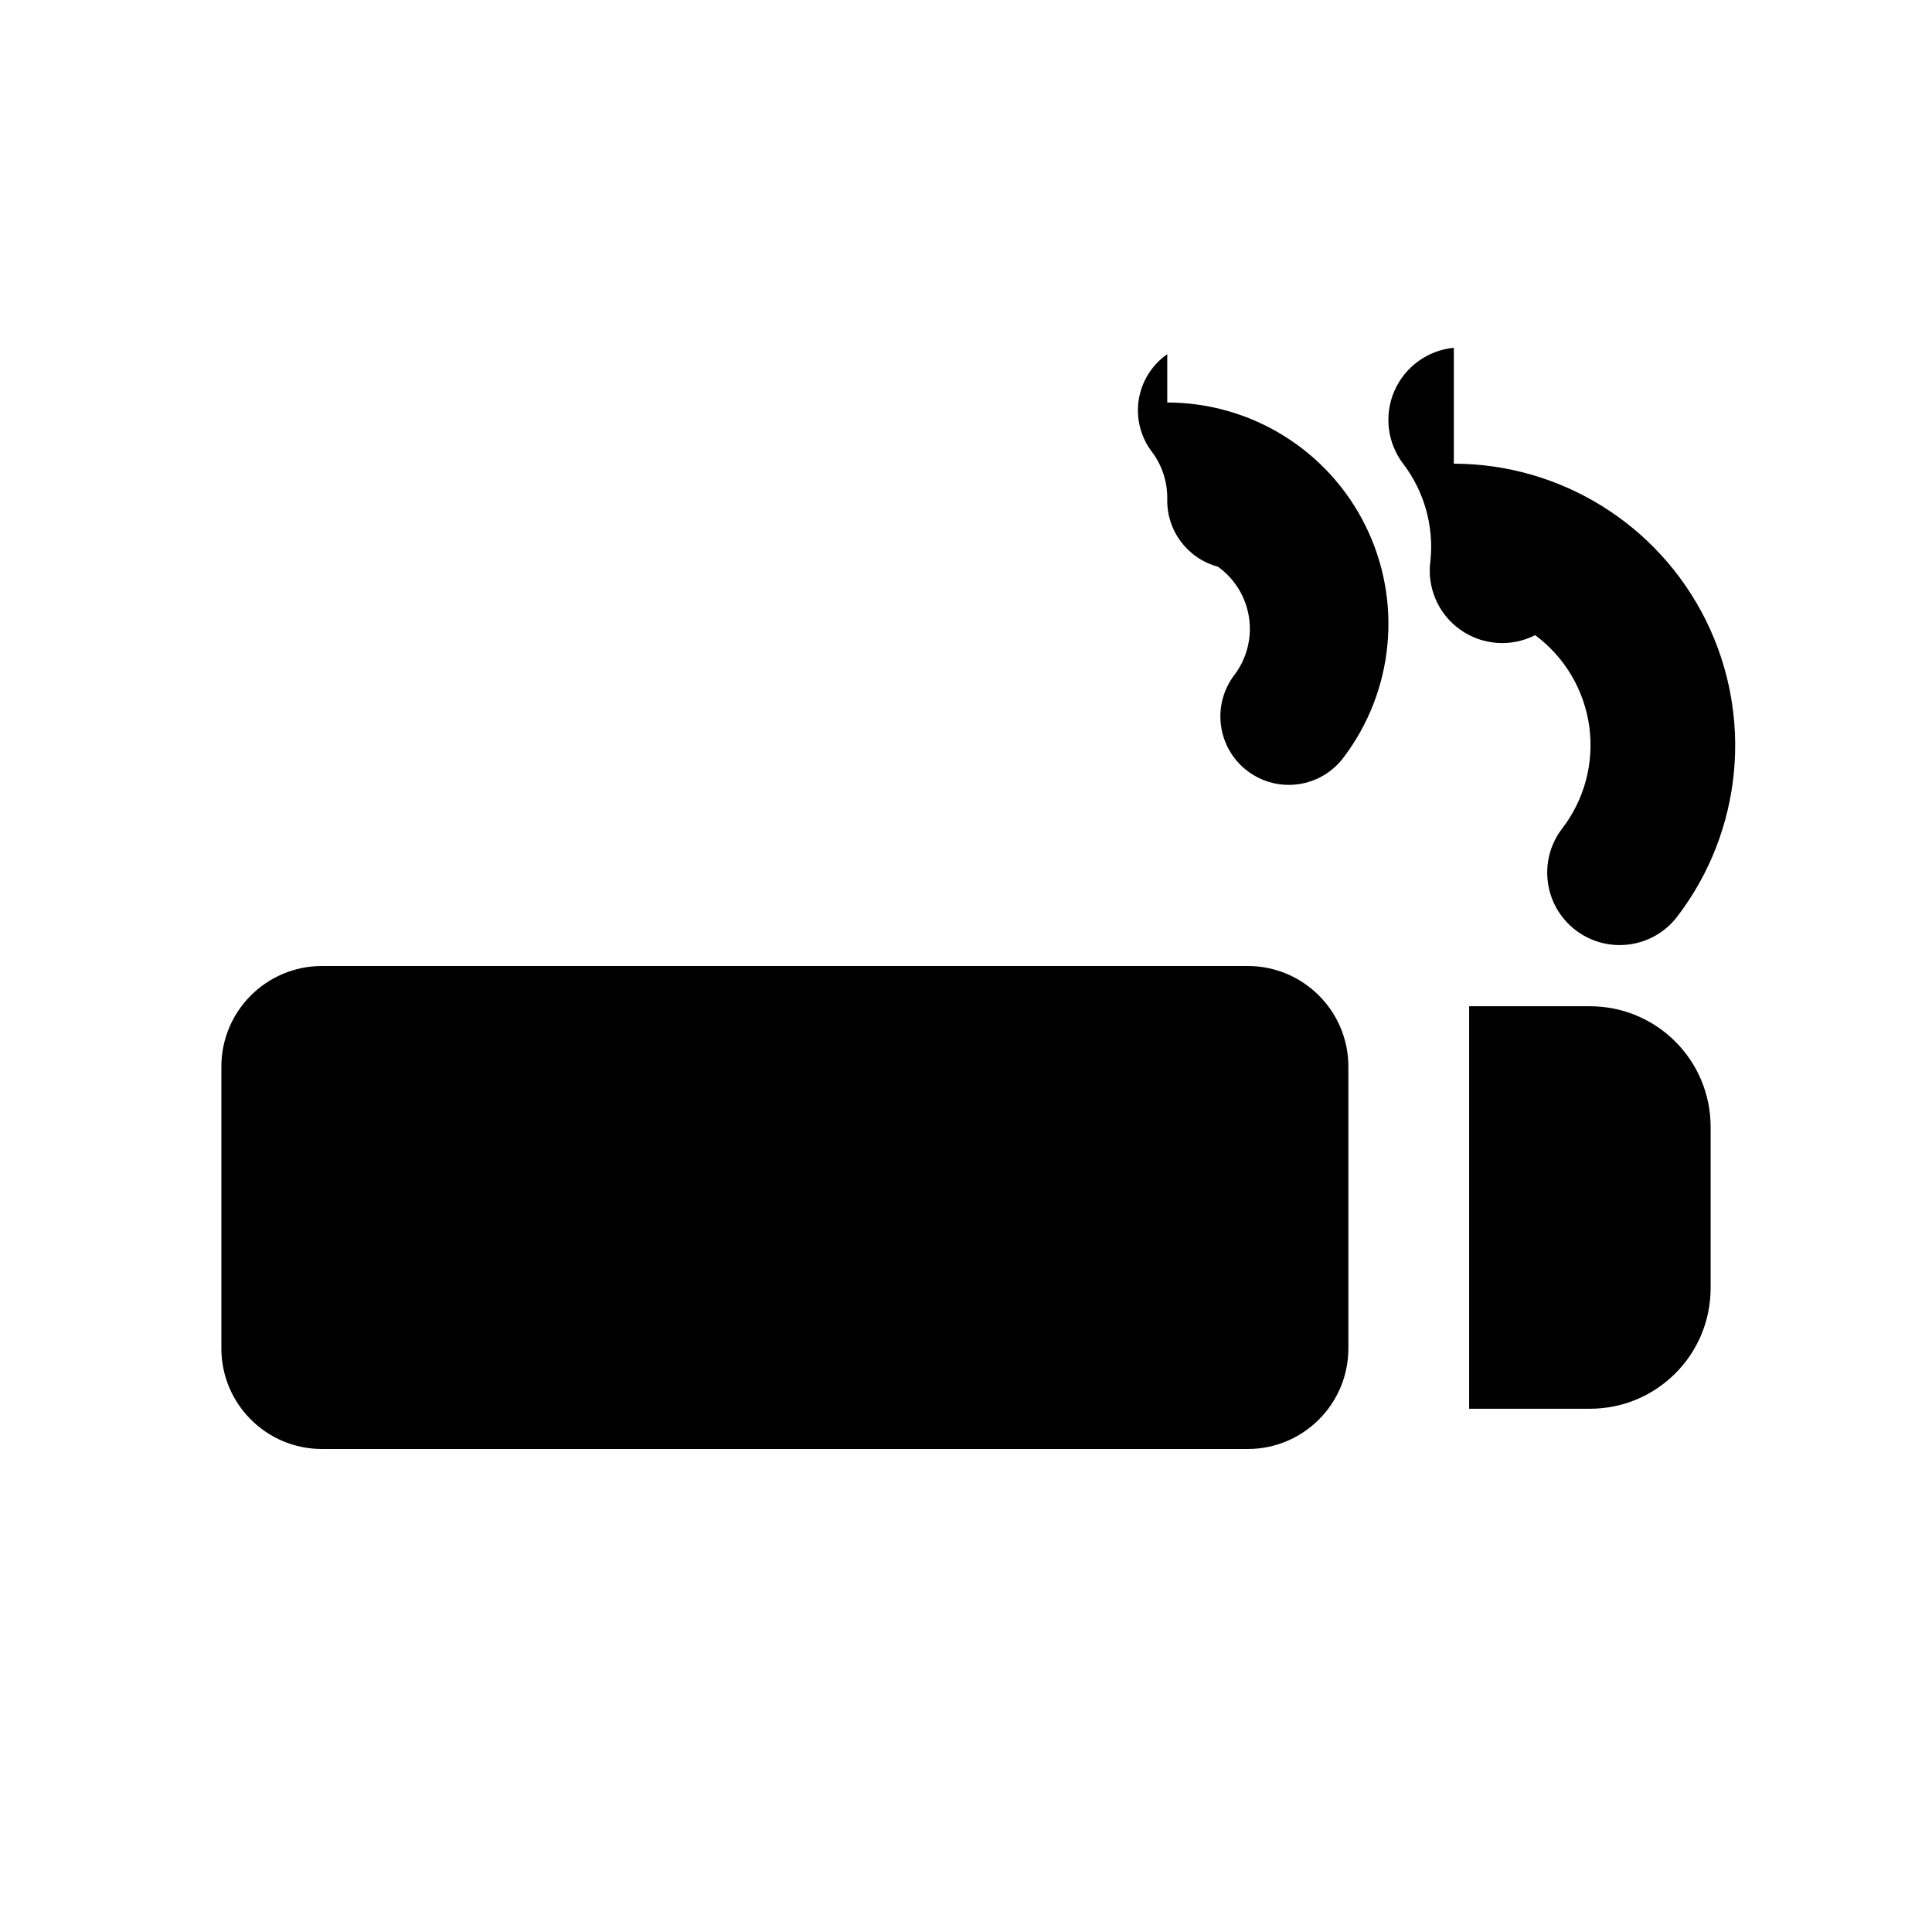
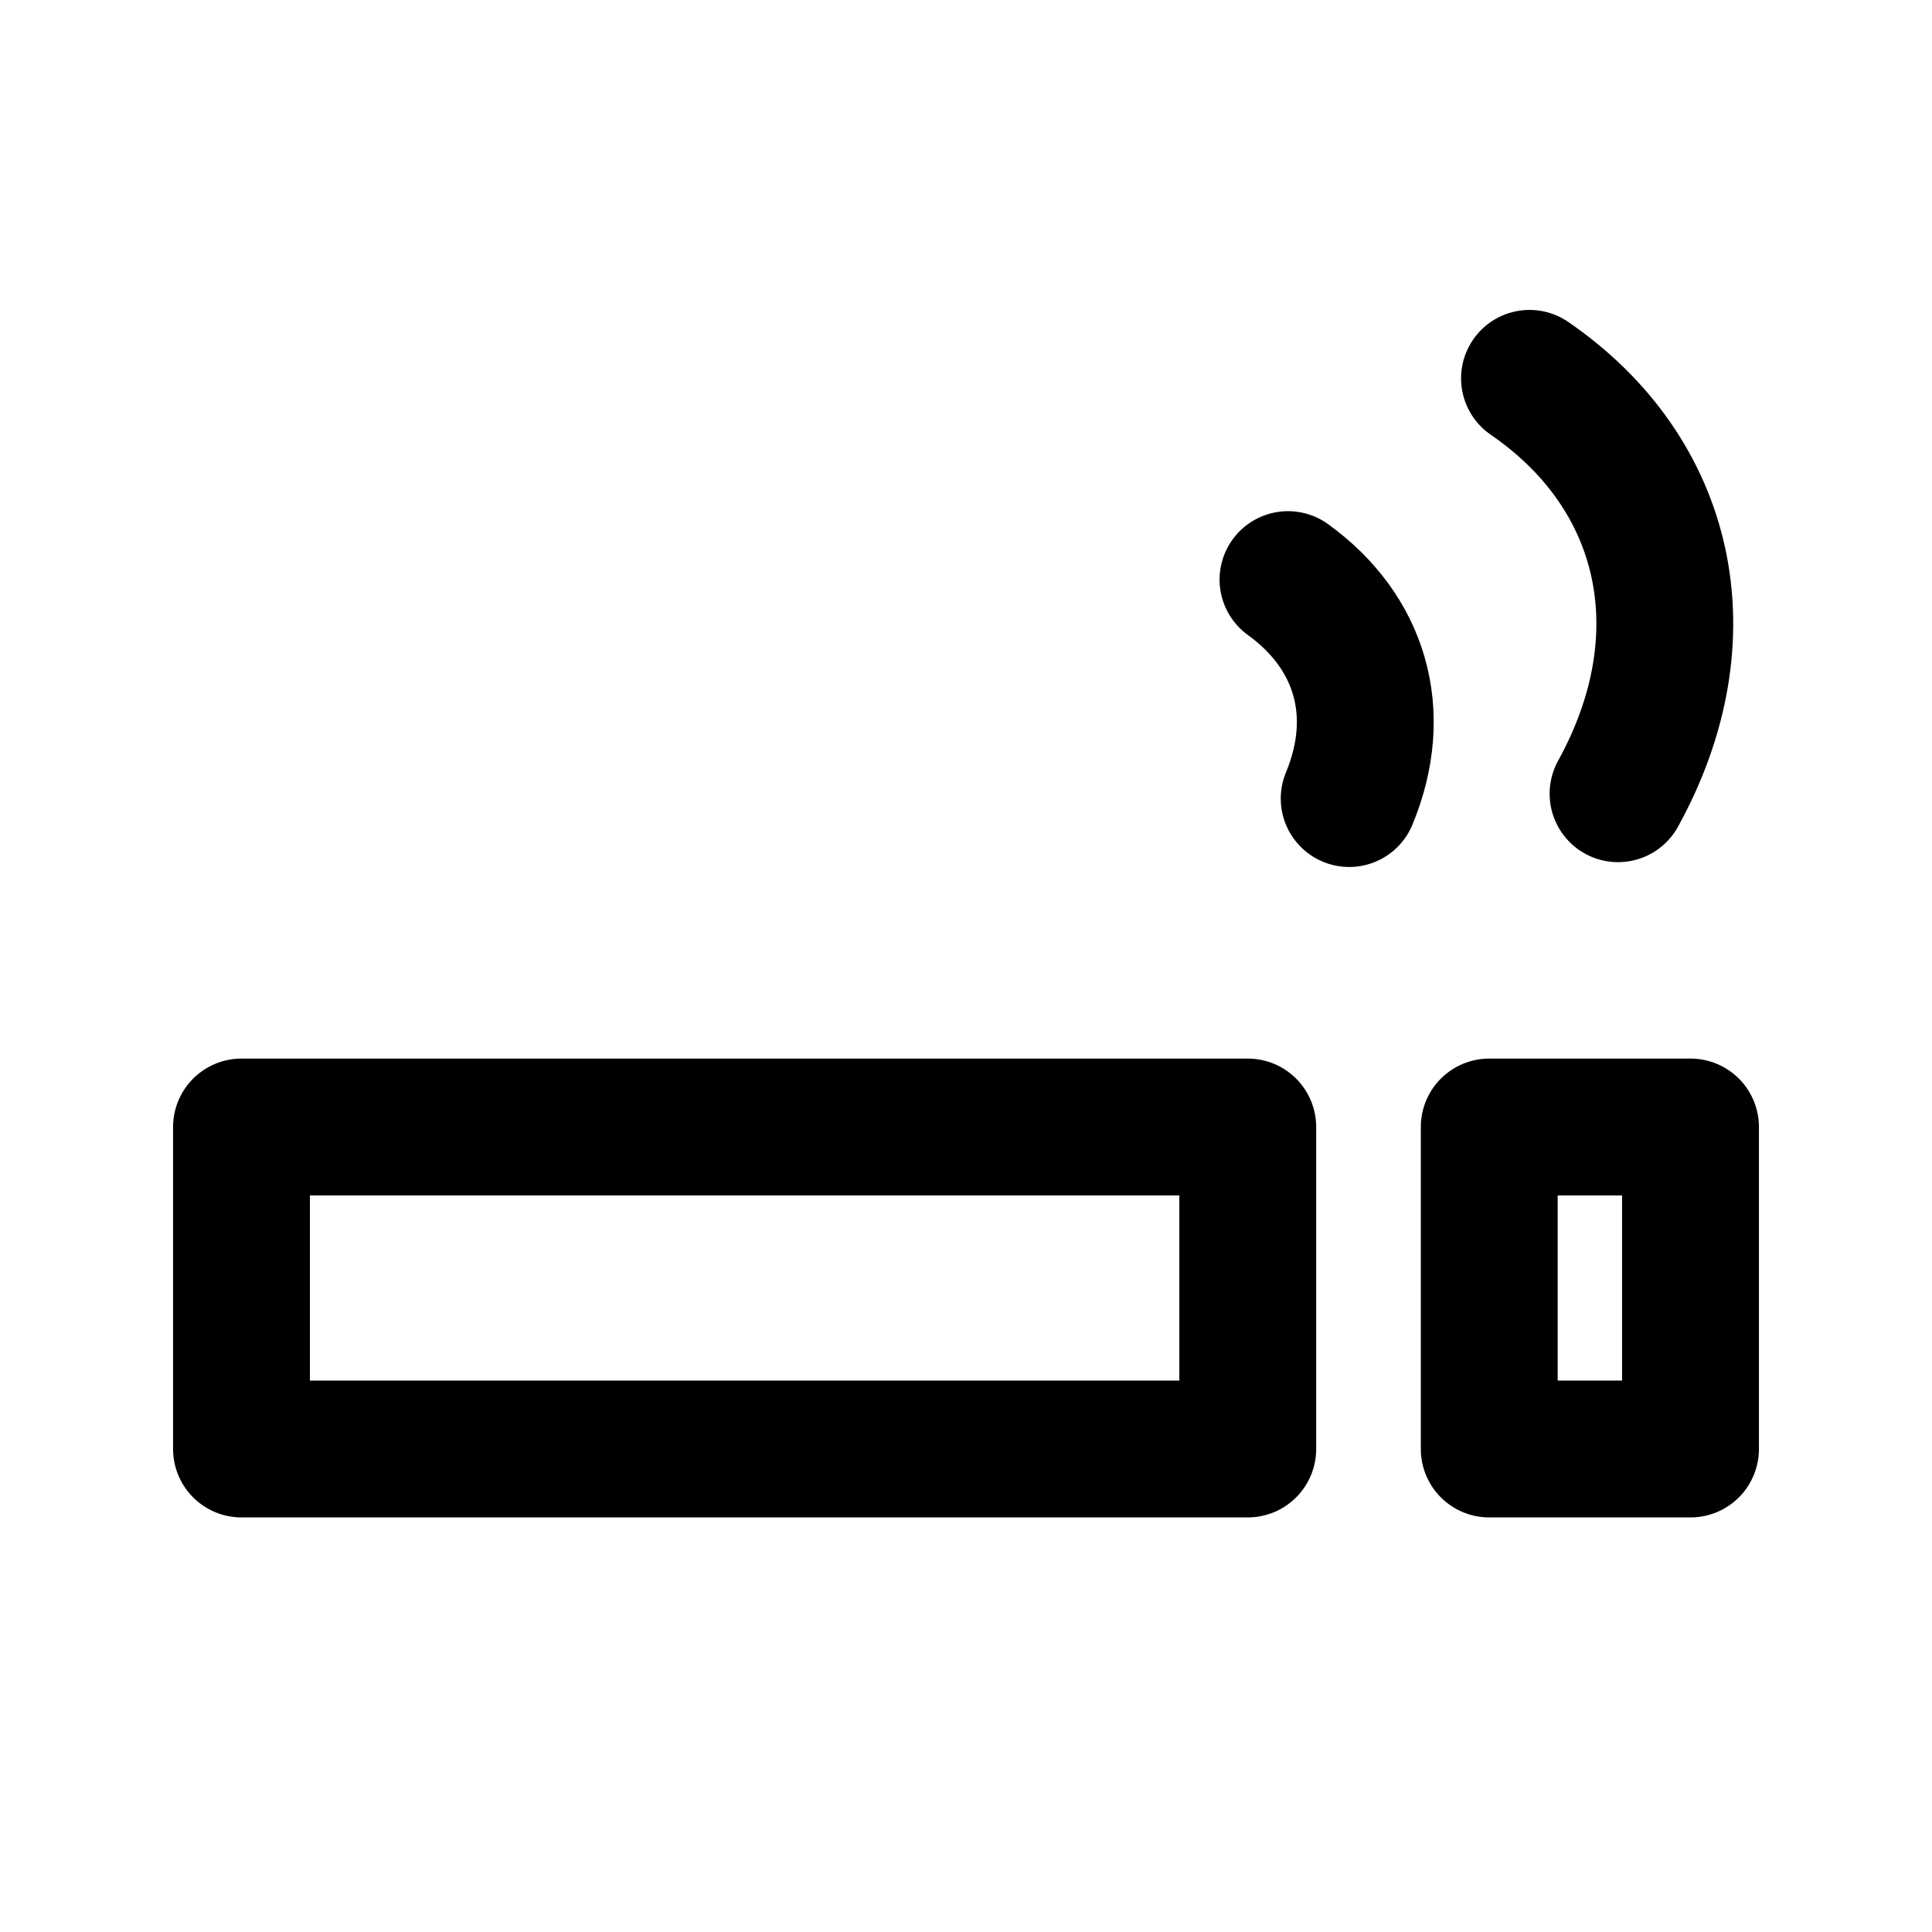
- <svg xmlns="http://www.w3.org/2000/svg" viewBox="0 0 24 24">
-   <path fill="#000" d="M2.75 13.25A1.25 1.25 0 0 1 4 12h11.5c.69 0 1.25.56 1.25 1.25v3.5c0 .69-.56 1.25-1.25 1.25H4a1.25 1.25 0 0 1-1.25-1.25v-3.5Zm15.5-.75h1.5c.83 0 1.5.67 1.5 1.5v2c0 .83-.67 1.5-1.5 1.5h-1.5v-5Zm-.19-6.74a3.5 3.5 0 0 1 2.78 5.62.9.9 0 1 1-1.44-1.08 1.7 1.7 0 0 0-.33-2.41.9.9 0 0 1-1.3-.93 1.7 1.7 0 0 0-.34-1.2.9.9 0 0 1 .63-1.44ZM14.5 5a2.75 2.75 0 0 1 2.19 4.41.85.85 0 1 1-1.36-1.02.95.95 0 0 0-.2-1.35.85.85 0 0 1-.63-.84.95.95 0 0 0-.2-.6.85.85 0 0 1 .2-1.2Z" />
+ <svg xmlns="http://www.w3.org/2000/svg" viewBox="0 0 24 24" fill="none" stroke="#000" stroke-width="1.7" stroke-linecap="round" stroke-linejoin="round">
+   <path d="M3 14h12.5v4H3z" />
+   <path d="M18.5 14h2.5v4h-2.5z" />
+   <path d="M16 7.2c.9.65 1.2 1.66.76 2.72" />
+   <path d="M19 4.7c1.72 1.18 2.18 3.2 1.1 5.16" />
</svg>
